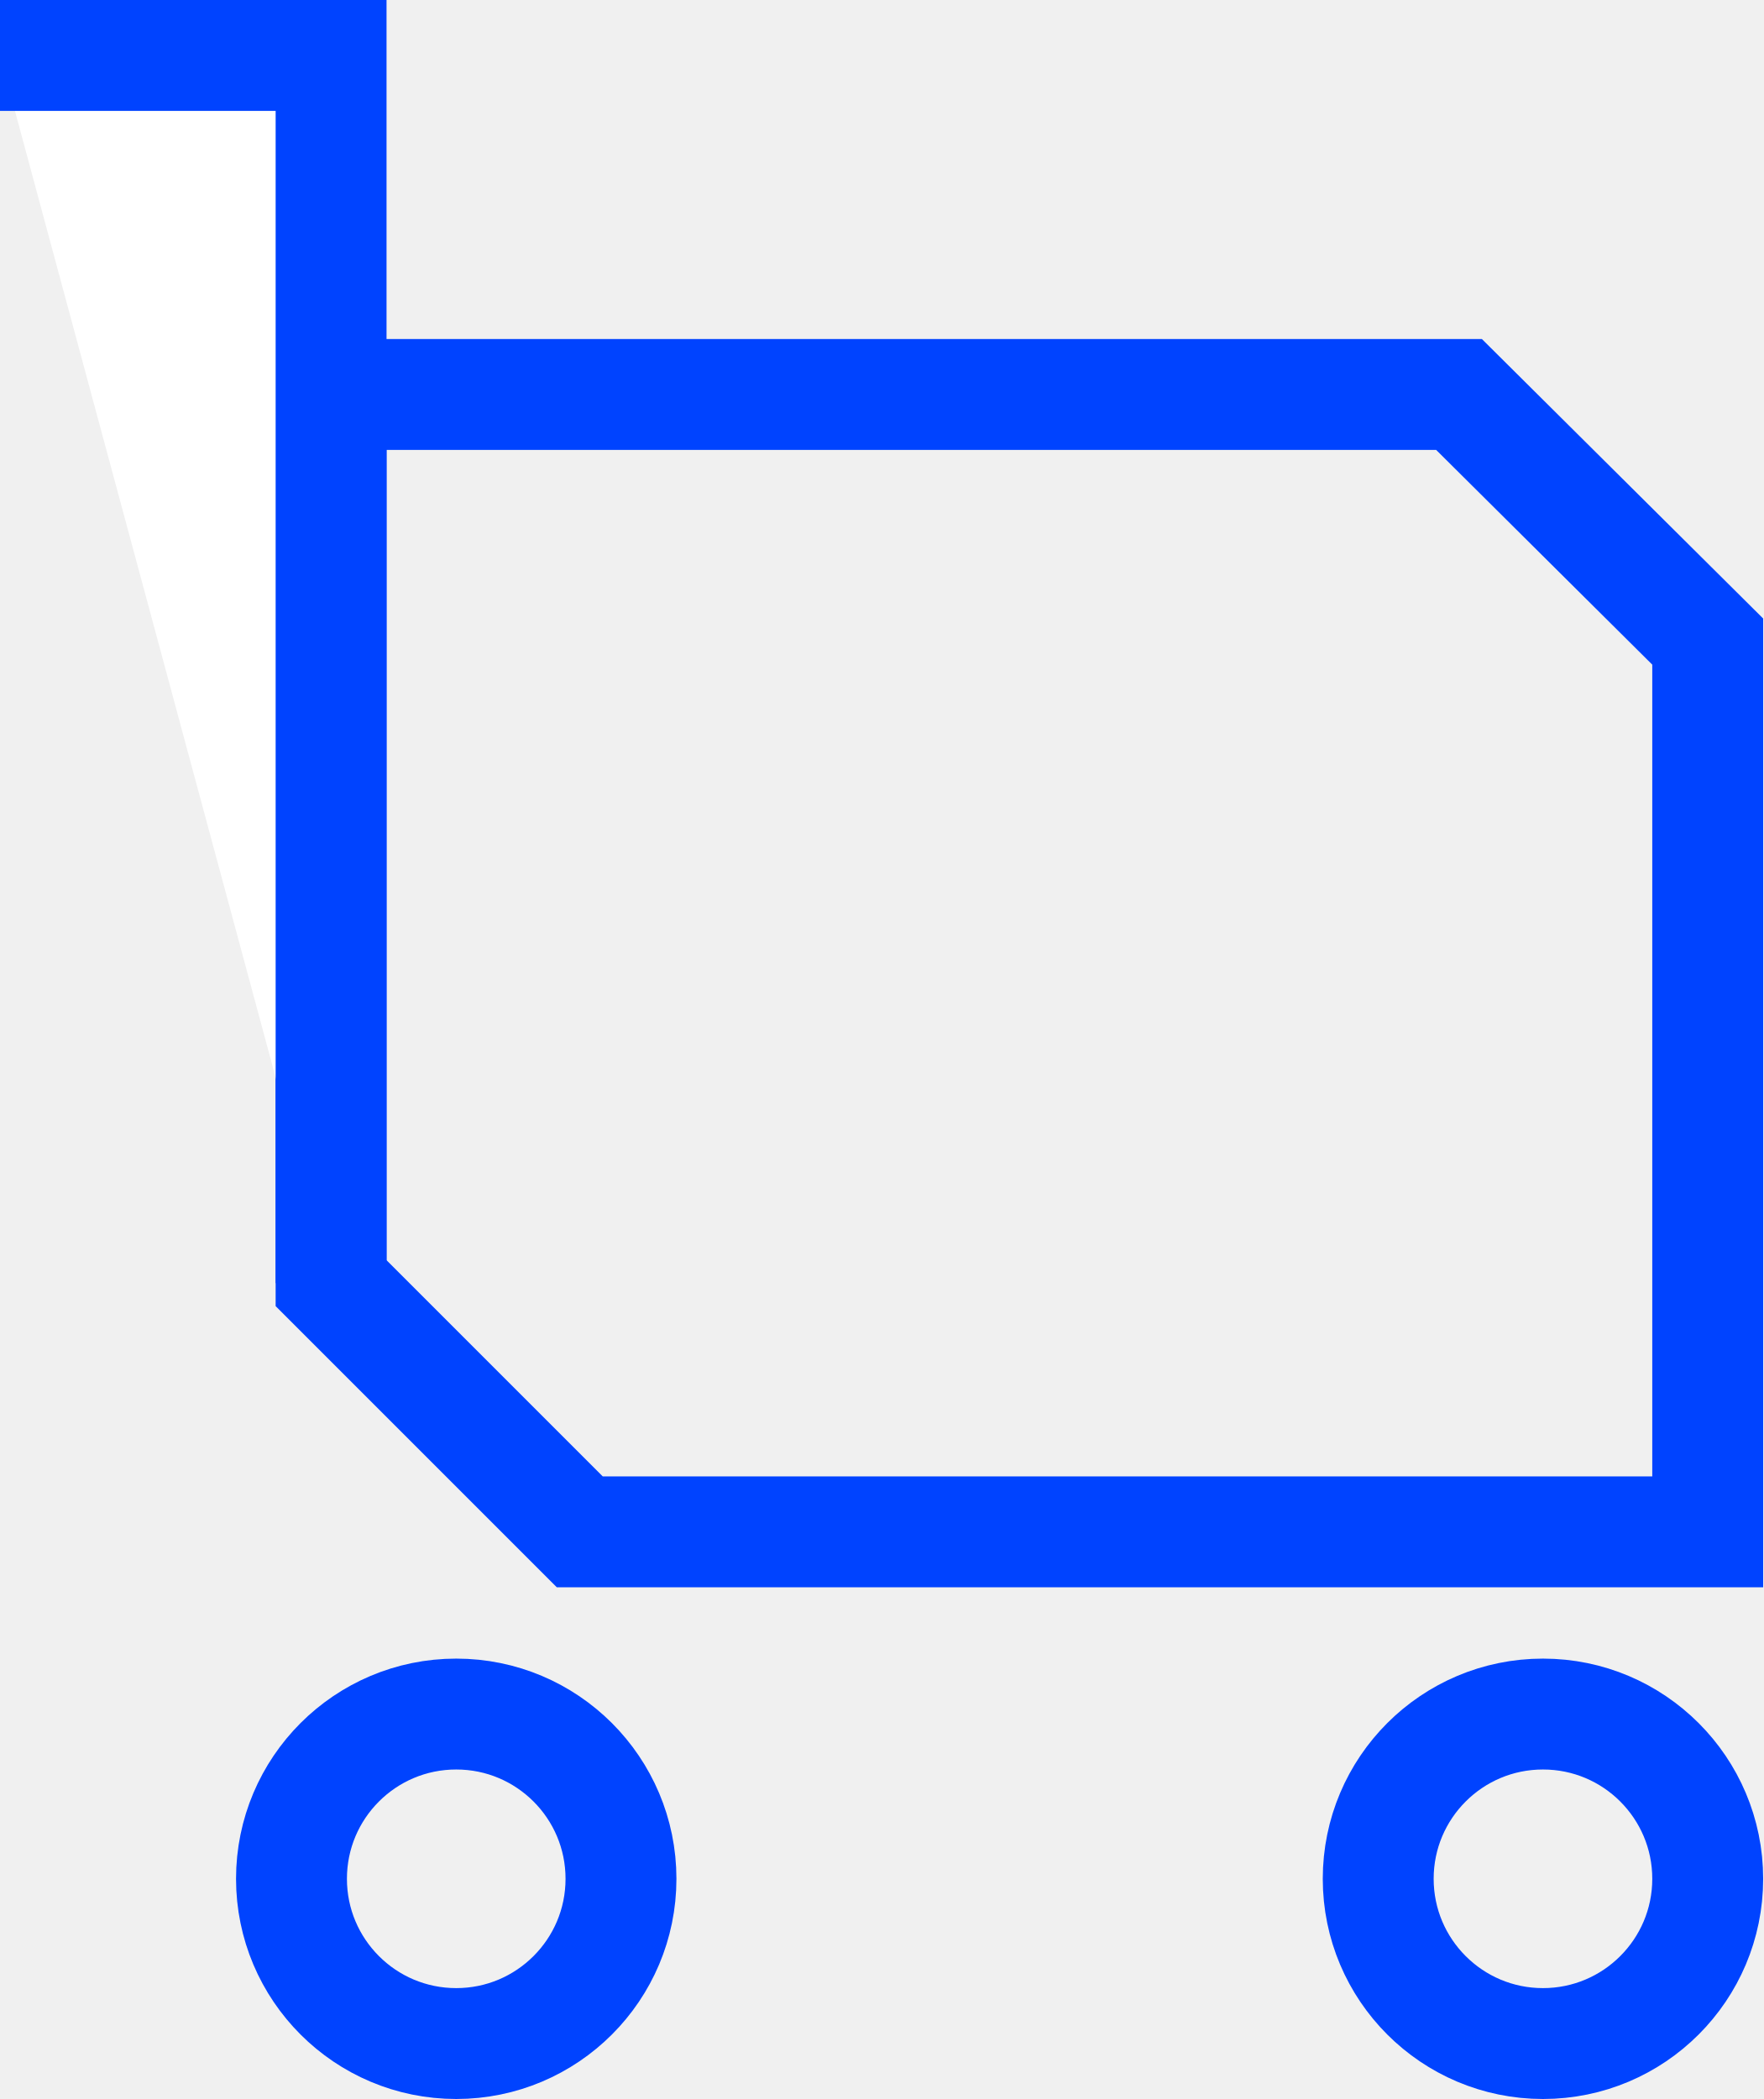
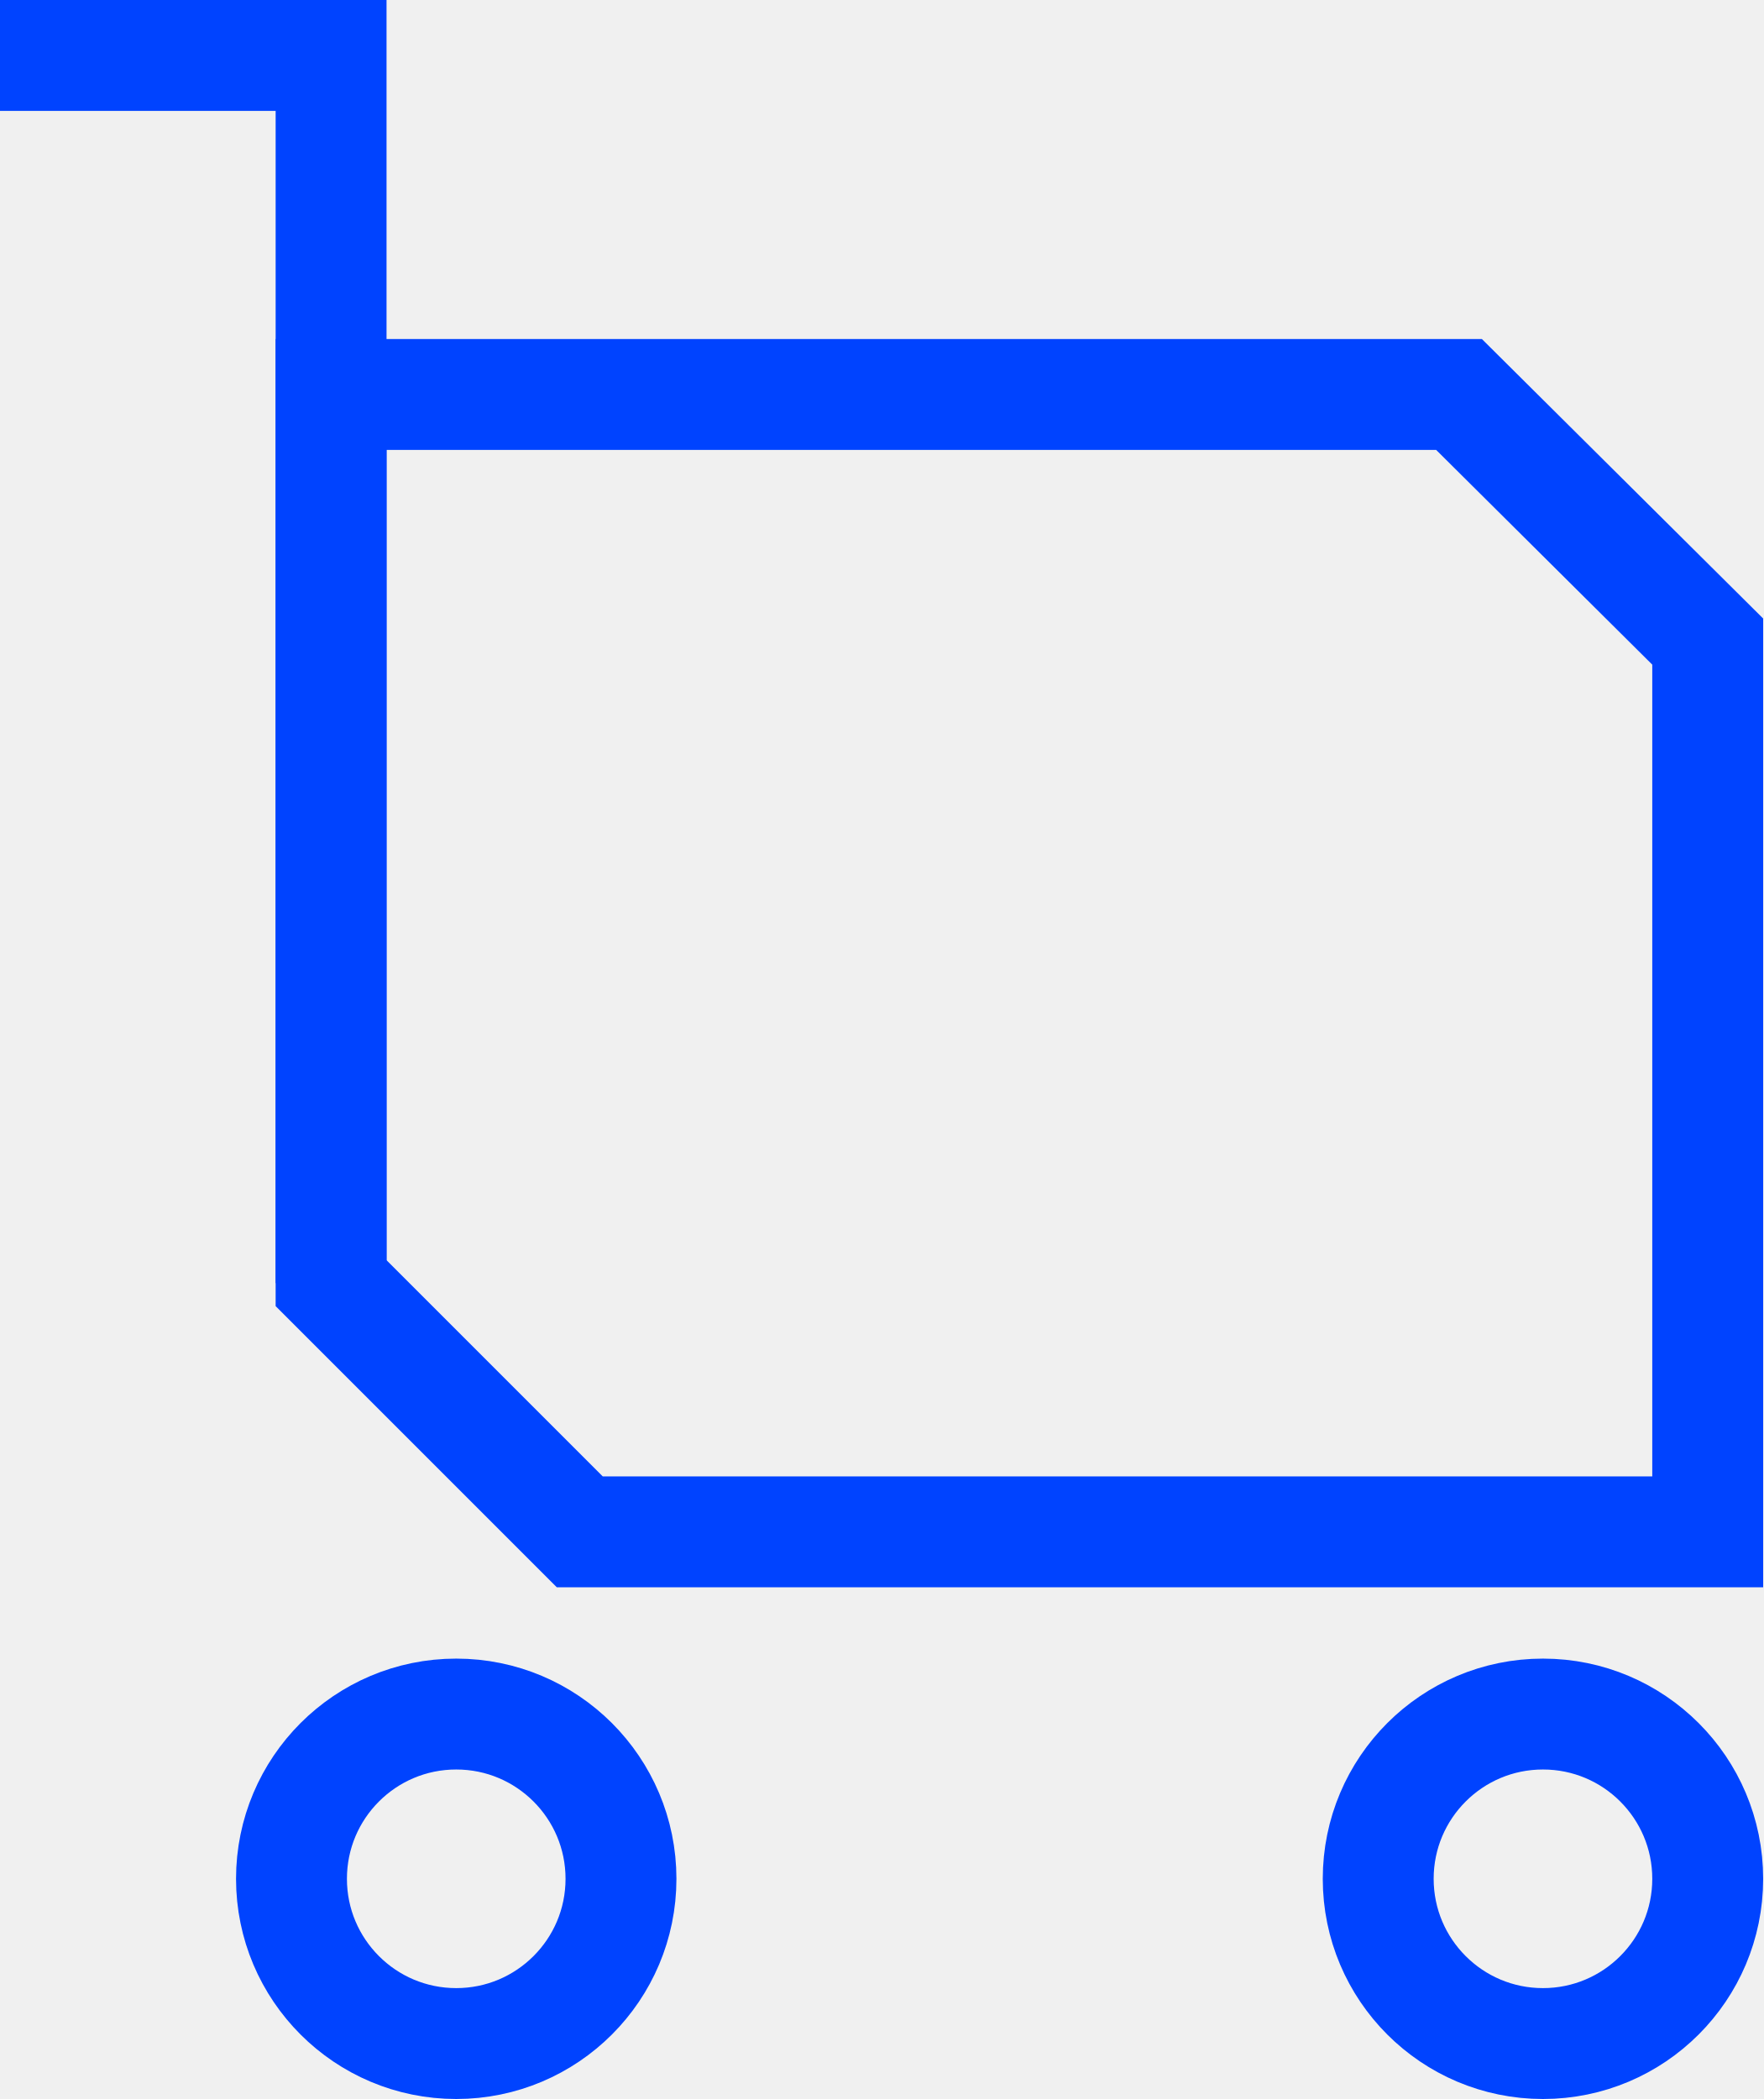
<svg xmlns="http://www.w3.org/2000/svg" id="Layer_2" viewBox="0 0 11.13 13.25">
  <defs>
-     <style>.cls-1{fill:none;}.cls-1,.cls-2{stroke:#0043ff;stroke-miterlimit:10;stroke-width:.7px;}.cls-2{fill:#fff;}</style>
+     <style>.cls-1{fill:none;stroke:#0043ff;stroke-miterlimit:10;stroke-width:.7px;}</style>
  </defs>
  <g id="Layer_1-2">
    <polygon class="cls-1" points="10.78 4.05 9.21 2.49 2.09 2.49 2.09 8.1 3.66 9.67 10.78 9.67 10.78 4.05" />
-     <polyline class="cls-2" points="2.09 8.1 2.09 .35 0 .35" />
+     <polyline class="cls-1" points="2.09 8.1 2.09 .35 0 .35" />
    <circle class="cls-1" cx="2.88" cy="11.86" r="1.04" />
    <circle class="cls-1" cx="9.74" cy="11.86" r="1.04" />
  </g>
</svg>
